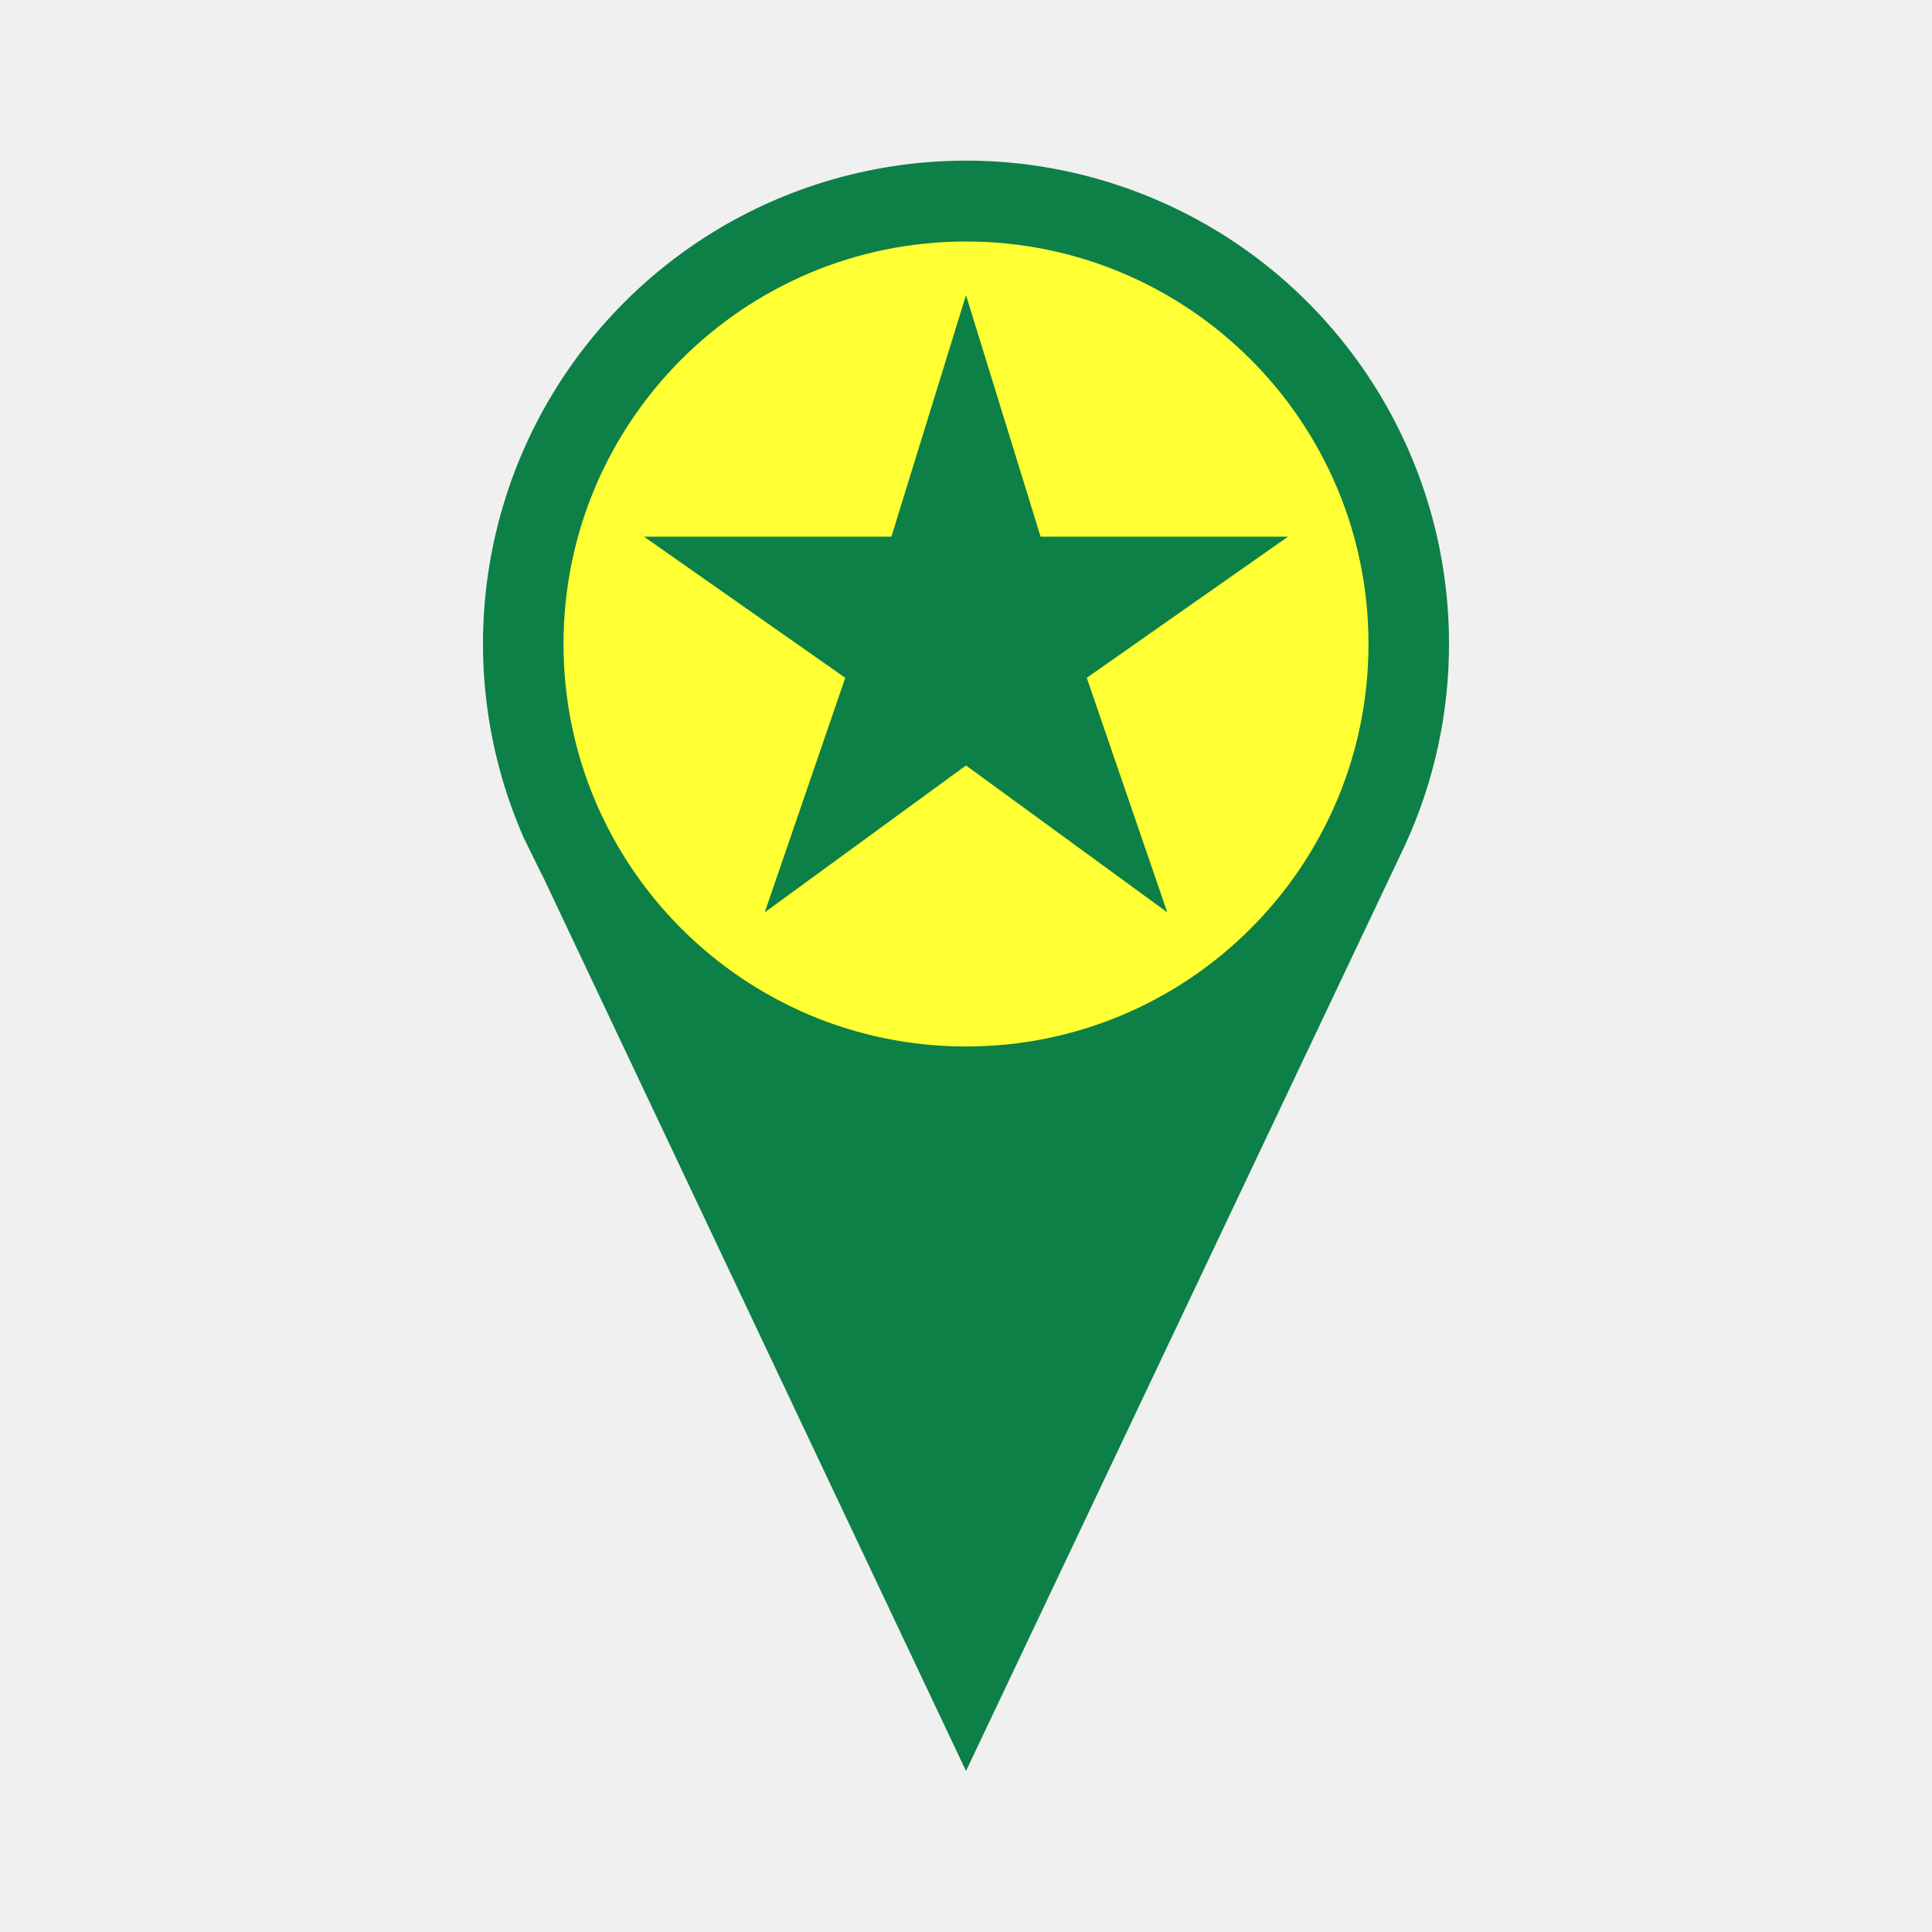
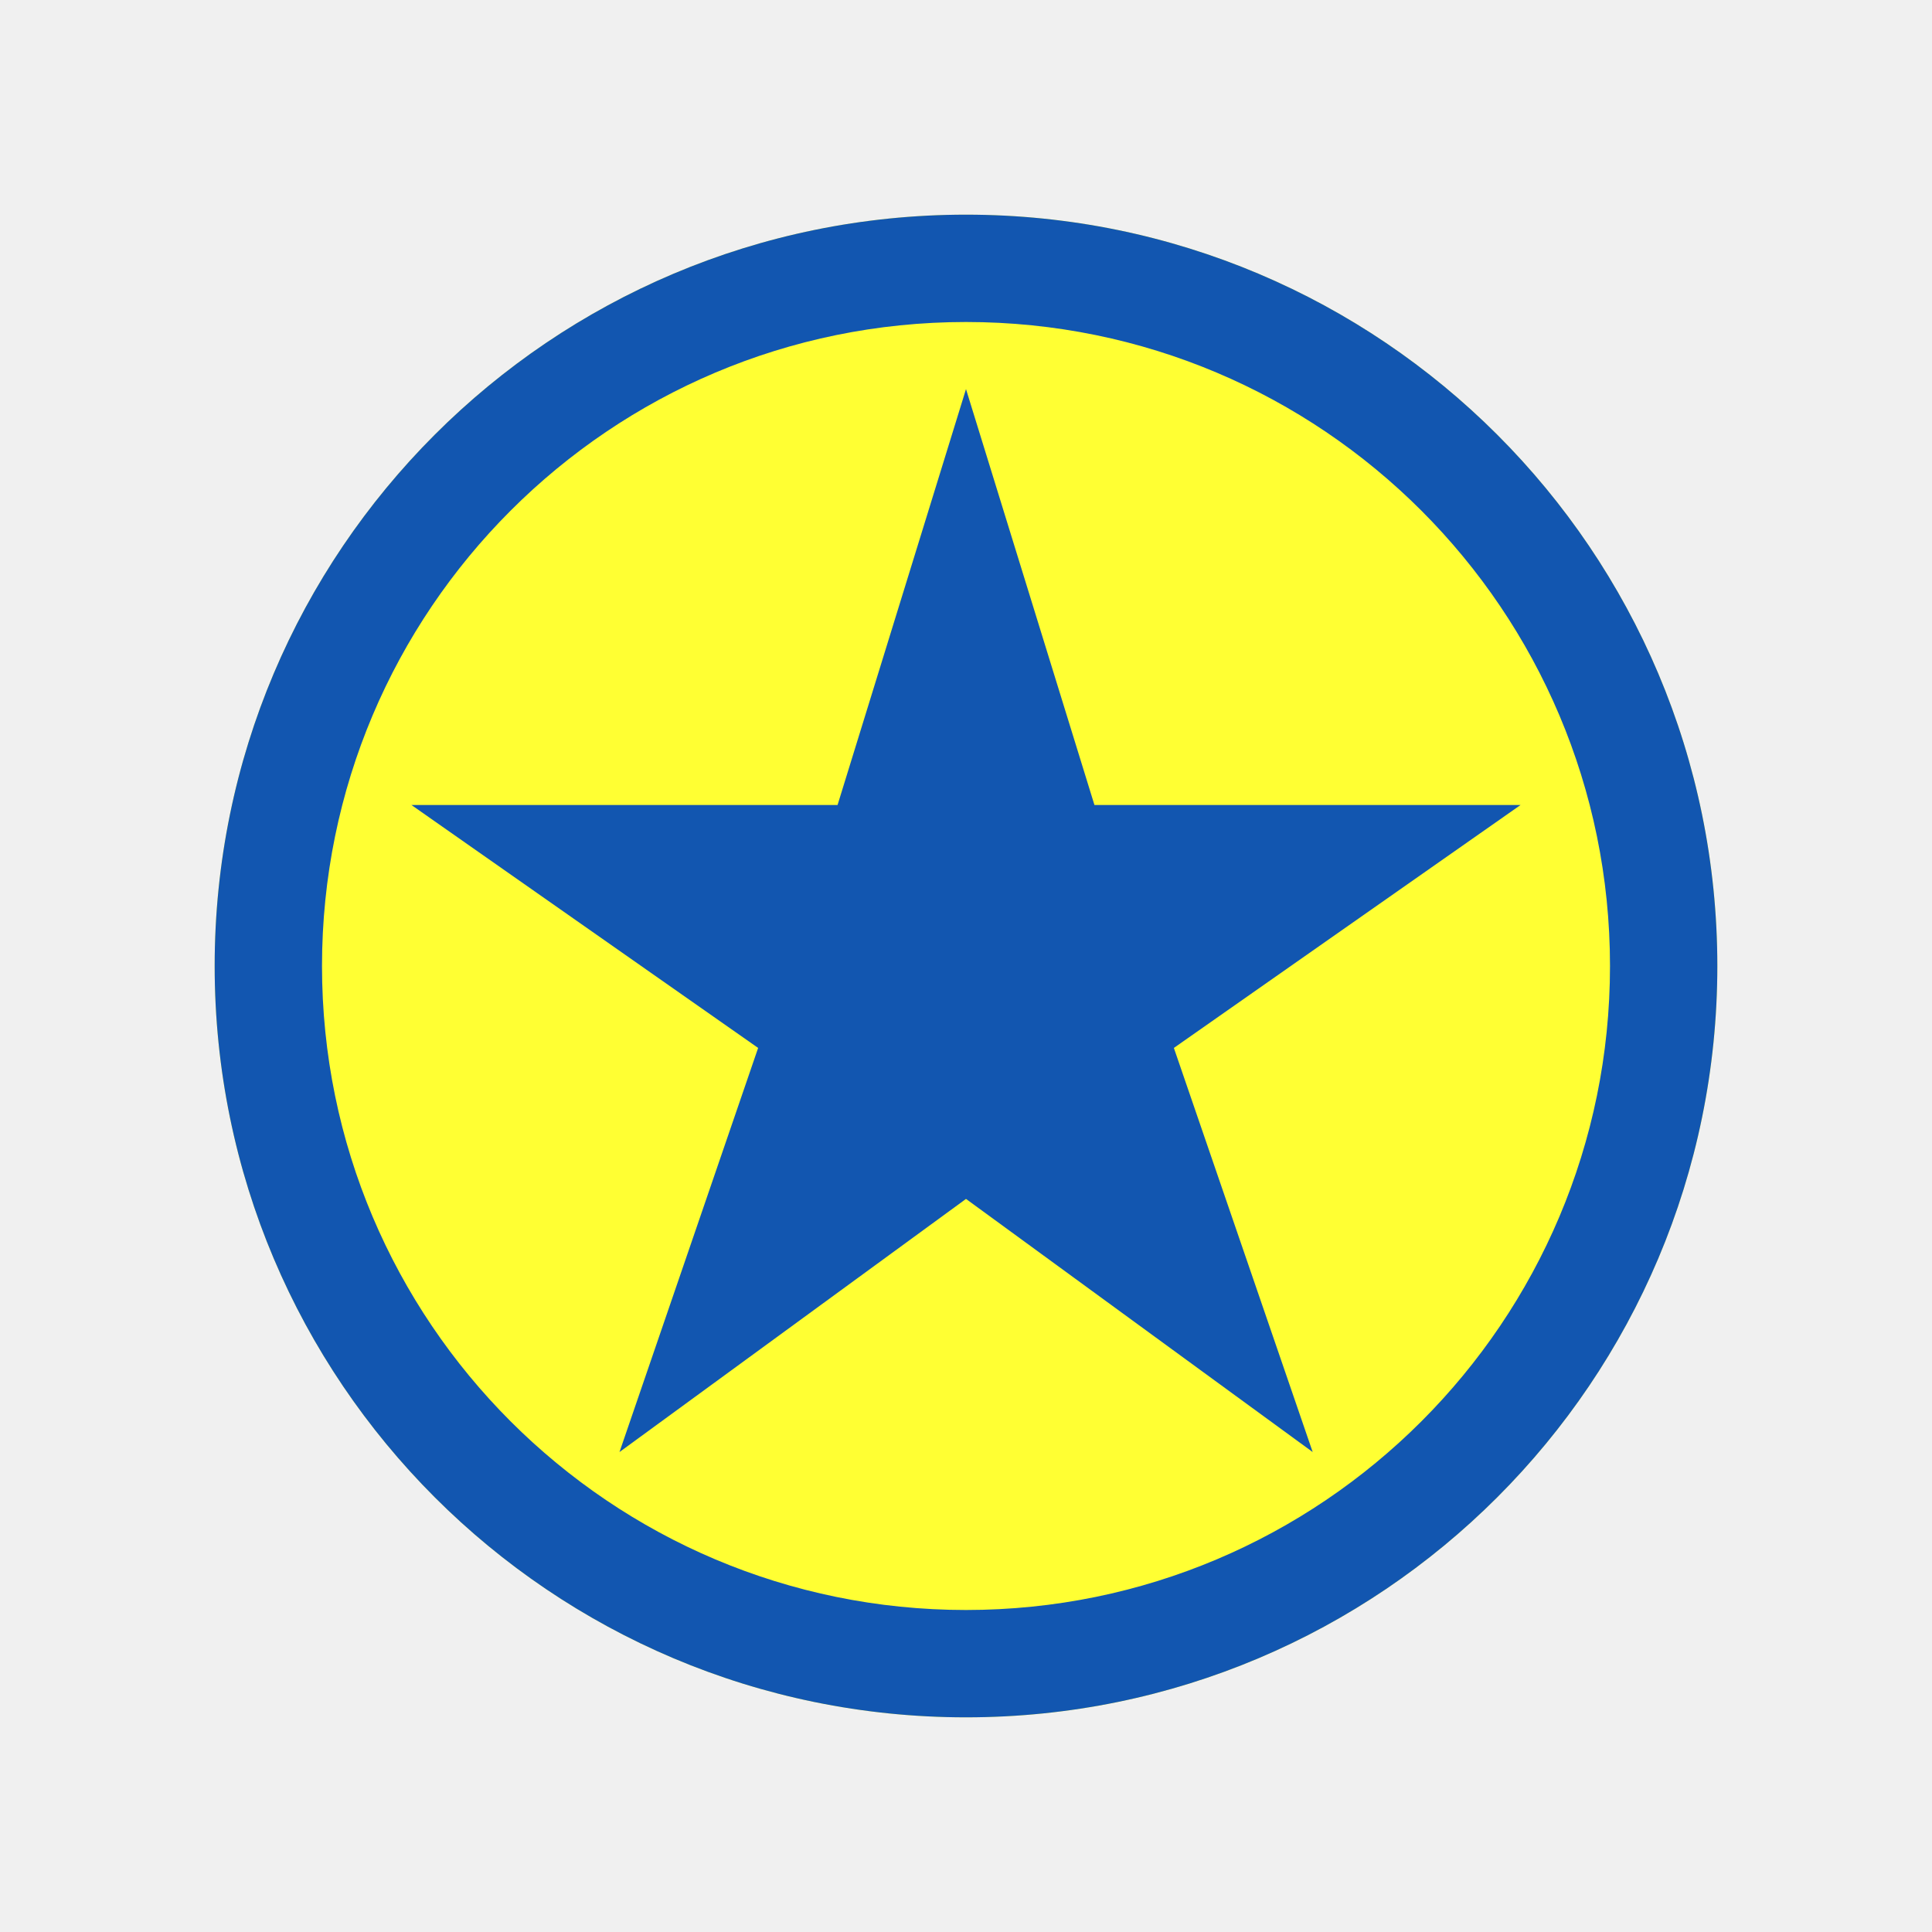
<svg xmlns="http://www.w3.org/2000/svg" viewBox="0 0 108 108">
  <g id="Layer_2" data-name="Layer 2">
    <g id="Icons">
      <g>
        <rect width="108" height="108" style="fill: #fff;opacity: 0" />
-         <path d="M81,36A27,27,0,1,0,29.28,46.84h0l.61,1.24c.15.29.28.59.44.88L54,99,78.54,47.25h0A26.85,26.85,0,0,0,81,36Z" style="fill: #0c8046" />
-         <circle cx="54" cy="36" r="22.5" style="fill: #ff3" />
-         <polygon points="54 16.5 58.17 30 72 30 60.75 37.89 65.25 51 54 42.79 42.75 51 47.25 37.89 36 30 49.83 30 54 16.5" style="fill: #0c8046" />
+         <g>
+           <circle cx="54" cy="54" r="42" style="fill: #ff3" />
+           <path d="M54,12A42,42,0,1,0,96,54,42,42,0,0,0,54,12Zm0,78A36,36,0,1,1,90,54,36,36,0,0,1,54,90Z" style="fill: #1256b0" />
+           <polygon points="54 21.75 61.18 45 85 45 65.62 58.58 73.38 81.17 54 67.02 34.63 81.17 42.38 58.58 23 45 46.82 45 54 21.75" style="fill: #1256b0" />
+         </g>
      </g>
    </g>
  </g>
</svg>
